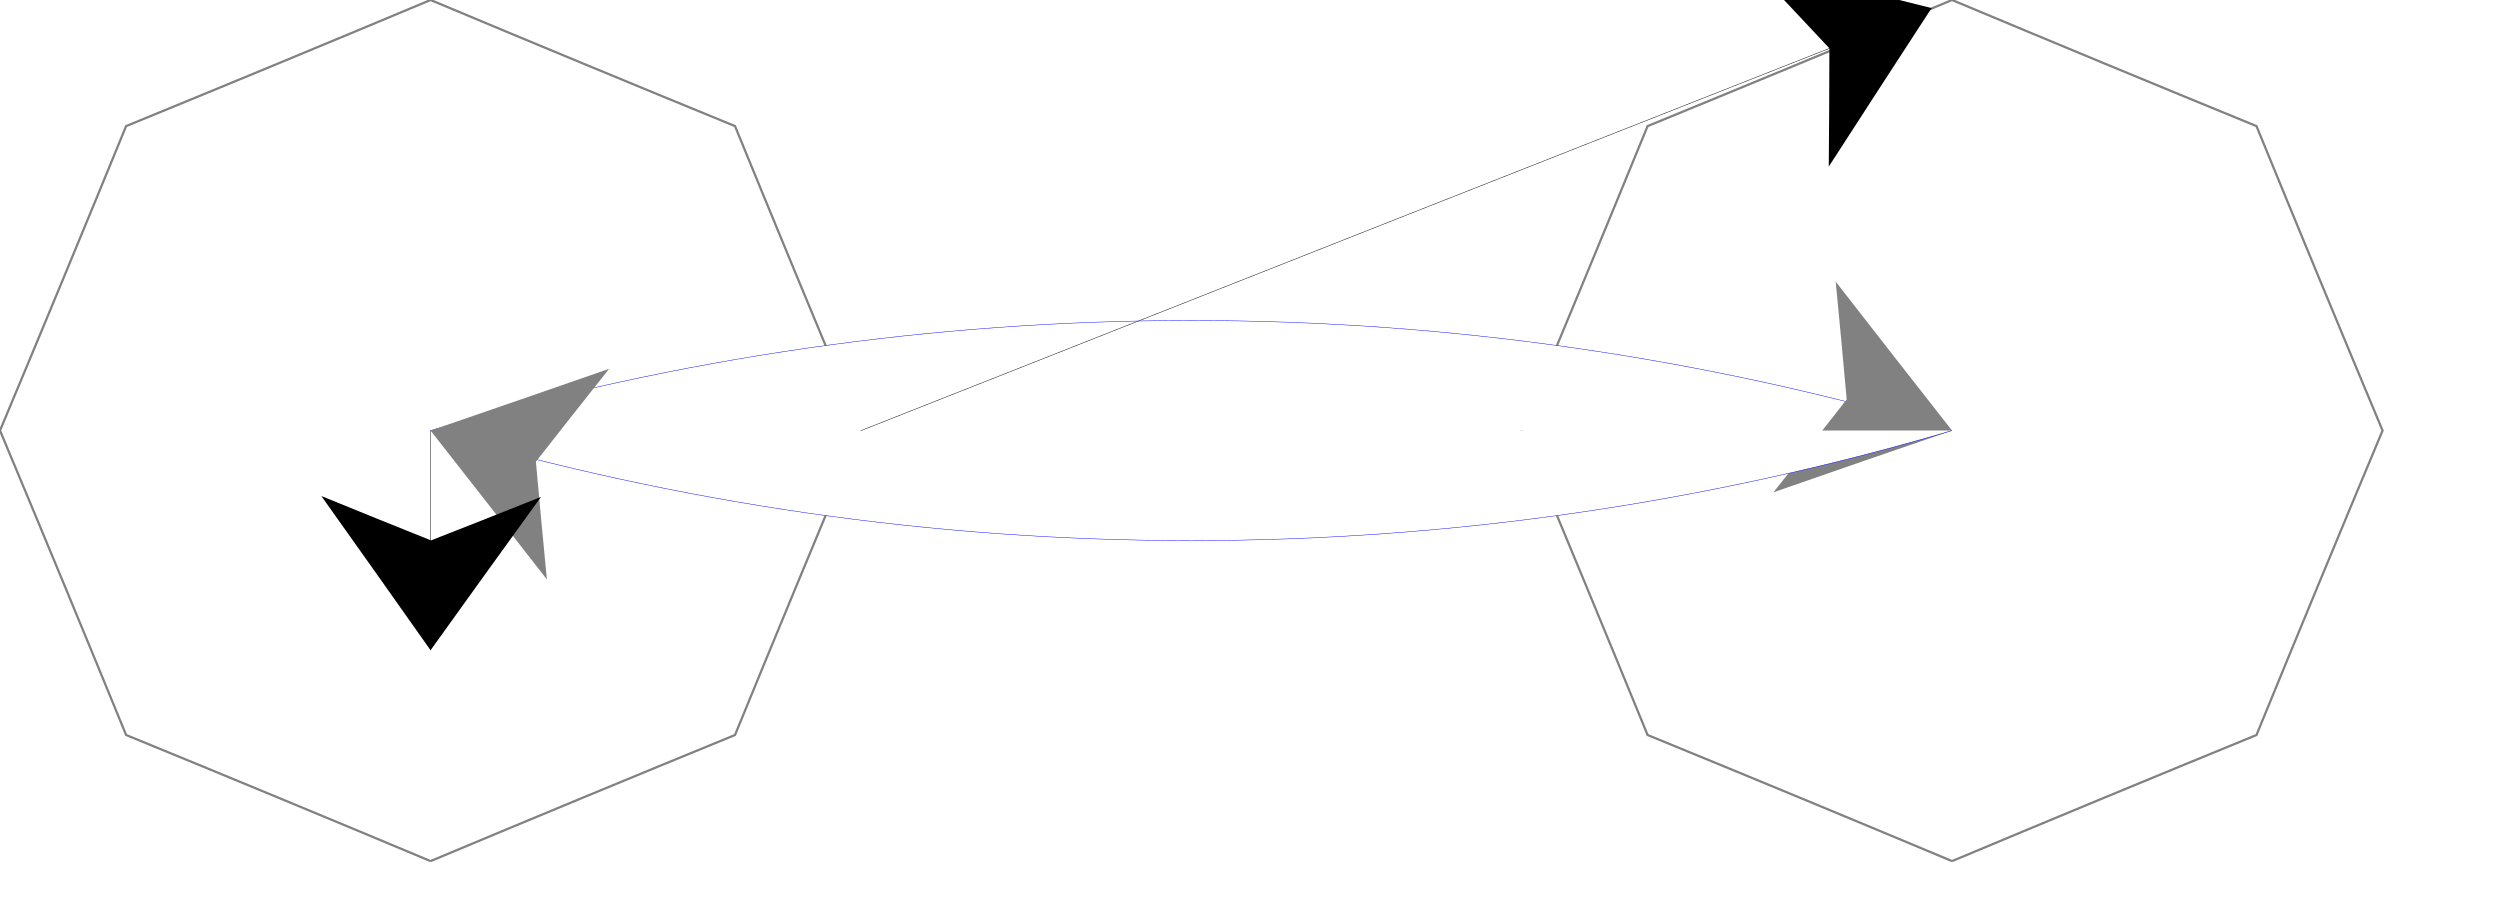
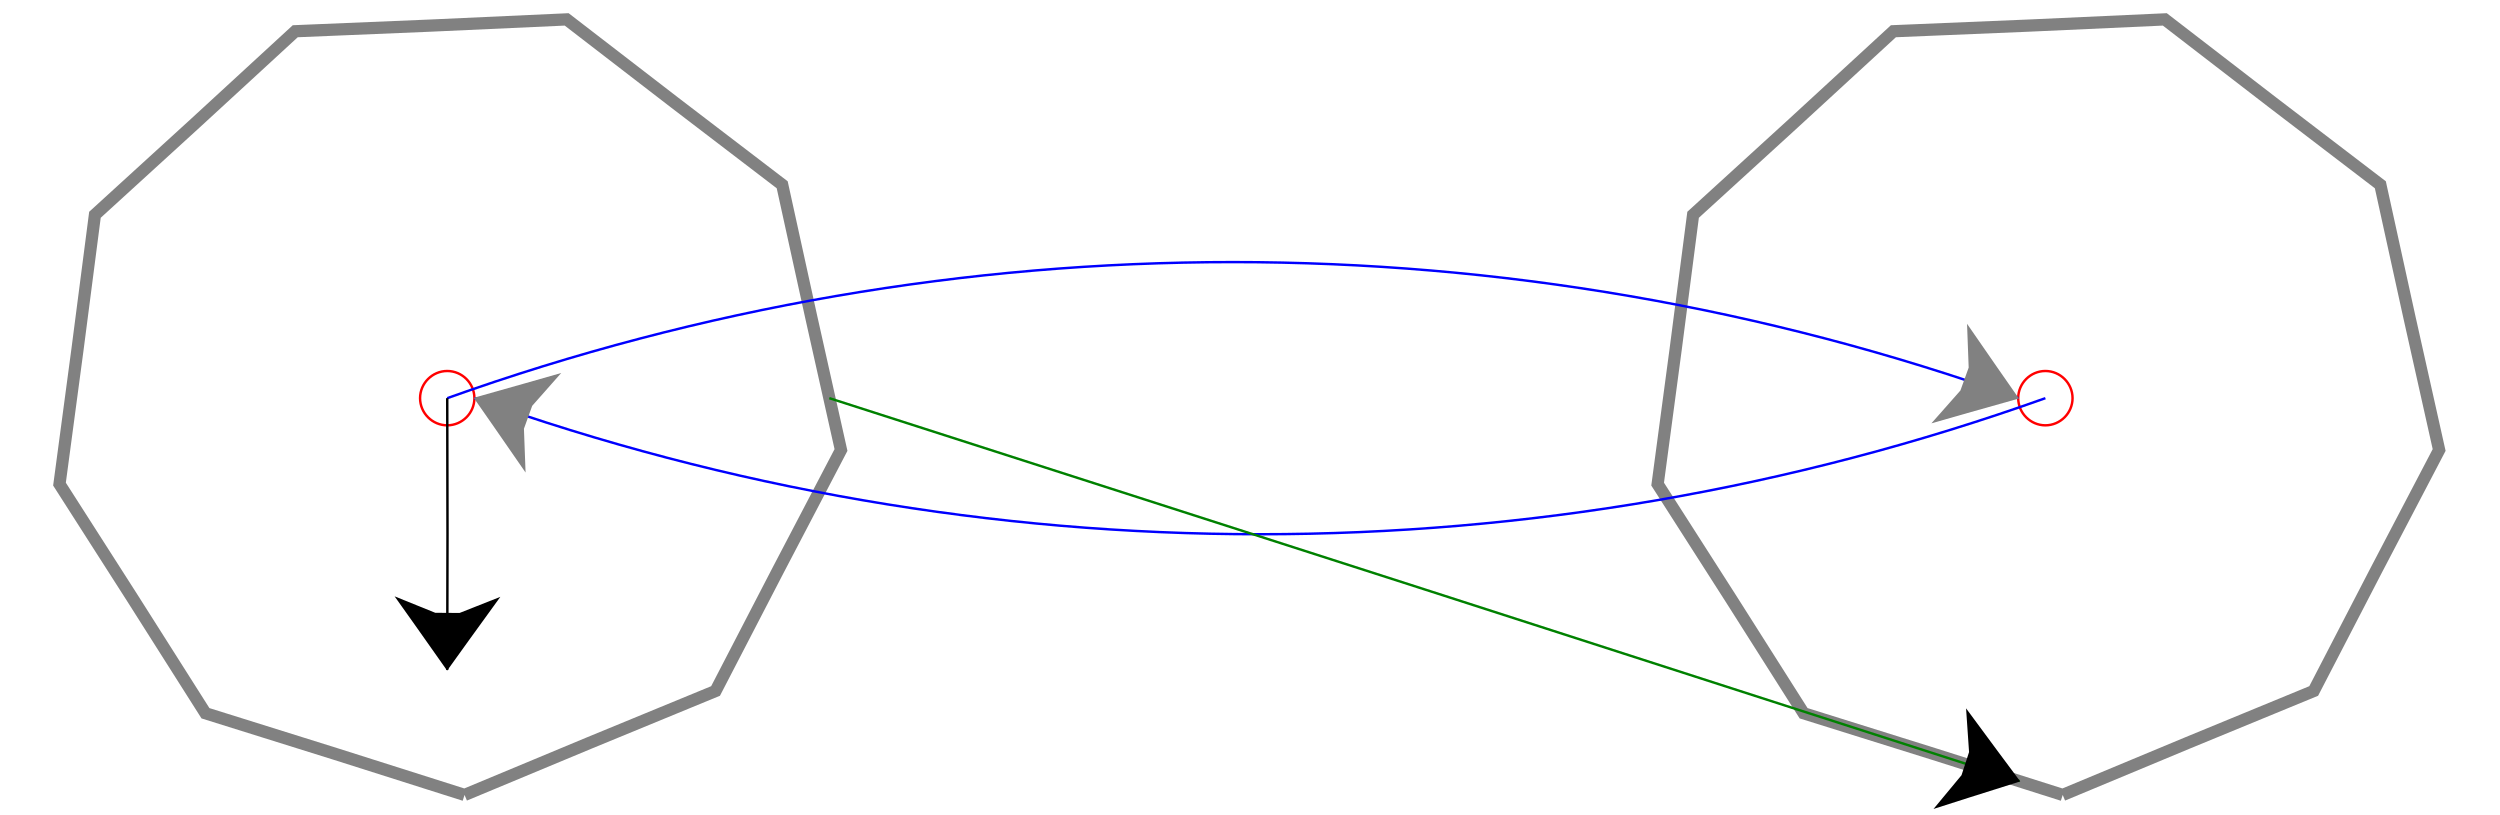
- <svg xmlns="http://www.w3.org/2000/svg" baseProfile="full" height="200" version="1.1" width="553">
+ <svg xmlns="http://www.w3.org/2000/svg" baseProfile="full" height="200" version="1.1" width="614">
  <defs />
-   <g style="fill-opacity: 1.0;stroke: rgb(128.502 128.502 128.502);fill: rgb(256.0 256.0 256.0);stroke-width: 0.5;">
-     <path d="M 95.238 190.476 C 117.649 181.088 140.097 171.79 162.582 162.582 C 171.79 140.097 181.088 117.649 190.476 95.238 C 181.088 72.828 171.79 50.38 162.582 27.895 C 140.097 18.686 117.649 9.388 95.238 -1.7195134205394424e-12 C 72.828 9.388 50.38 18.686 27.895 27.895 C 18.686 50.38 9.388 72.828 -1.3304912727107876e-12 95.238 C 9.388 117.649 18.686 140.097 27.895 162.582 C 50.38 171.79 72.828 181.088 95.238 190.476" style="vector-effect: non-scaling-stroke;" />
+   <g style="fill-opacity: 1.0;stroke: rgb(128.502 128.502 128.502);fill: rgb(256.0 256.0 256.0);stroke-width: 3.0;">
+     <path d="M 114.095 195.238 C 134.609 186.645 155.157 178.133 175.739 169.704 C 185.93 149.936 196.199 130.208 206.548 110.521 C 201.647 88.827 196.834 67.113 192.107 45.38 C 174.408 31.911 156.763 18.372 139.172 4.762 C 116.956 5.821 94.737 6.791 72.513 7.672 C 56.176 22.764 39.778 37.789 23.32 52.749 C 20.505 74.811 17.602 96.862 14.611 118.901 C 26.636 137.611 38.586 156.369 50.461 175.174 C 71.699 181.777 92.911 188.465 114.095 195.238" style="vector-effect: non-scaling-stroke;" />
+   </g>
+   <g style="fill-opacity: 1.0;stroke: rgb(256.0 0.0 0.0);fill: rgb(256.0 256.0 256.0);stroke-width: 0.6;">
+     <path d="M 116.513 97.789 C 116.513 94.129 113.501 91.117 109.841 91.117 C 106.18 91.117 103.168 94.129 103.168 97.789 C 103.168 101.449 106.18 104.461 109.841 104.461 C 113.501 104.461 116.513 101.449 116.513 97.789" style="vector-effect: non-scaling-stroke;" />
  </g>
  <g style="fill-opacity: 0.0;stroke: rgb(0.0 0.0 0.0);fill: rgb(256.0 256.0 256.0);stroke-width: 0.0;">
-     <path d="M 190.622 95.238 C 239.217 95.238 287.812 95.238 336.406 95.238 C 336.601 95.238 336.601 95.238 336.406 95.238 C 287.812 95.238 239.217 95.238 190.622 95.238 C 190.428 95.238 190.428 95.238 190.622 95.238" style="vector-effect: non-scaling-stroke;" />
+     <path d="M 206.748 97.789 C 273.47 97.789 340.193 97.789 406.916 97.789 C 407.183 97.789 407.183 97.789 406.916 97.789 C 340.193 97.789 273.47 97.789 206.748 97.789 C 206.481 97.789 206.481 97.789 206.748 97.789" style="vector-effect: non-scaling-stroke;" />
  </g>
-   <g style="fill-opacity: 1.0;stroke: rgb(128.502 128.502 128.502);fill: rgb(256.0 256.0 256.0);stroke-width: 0.5;">
-     <path d="M 431.79 190.476 C 454.201 181.088 476.649 171.79 499.134 162.582 C 508.342 140.097 517.64 117.649 527.028 95.238 C 517.64 72.828 508.342 50.38 499.134 27.895 C 476.649 18.686 454.201 9.388 431.79 -1.7195134205394424e-12 C 409.379 9.388 386.931 18.686 364.447 27.895 C 355.238 50.38 345.94 72.828 336.552 95.238 C 345.94 117.649 355.238 140.097 364.447 162.582 C 386.931 171.79 409.379 181.088 431.79 190.476" style="vector-effect: non-scaling-stroke;" />
+   <g style="fill-opacity: 1.0;stroke: rgb(128.502 128.502 128.502);fill: rgb(256.0 256.0 256.0);stroke-width: 3.0;">
+     <path d="M 506.6 195.238 C 527.114 186.645 547.662 178.133 568.244 169.704 C 578.434 149.936 588.704 130.208 599.053 110.521 C 594.152 88.827 589.338 67.113 584.611 45.38 C 566.912 31.911 549.267 18.372 531.677 4.762 C 509.461 5.821 487.241 6.791 465.018 7.672 C 448.68 22.764 432.283 37.789 415.825 52.749 C 413.01 74.811 410.107 96.862 407.116 118.901 C 419.141 137.611 431.091 156.369 442.966 175.174 C 464.204 181.777 485.416 188.465 506.6 195.238" style="vector-effect: non-scaling-stroke;" />
  </g>
-   <g style="fill-opacity: 1.0;stroke: rgb(0.0 0.0 256.0);fill: rgb(256.0 256.0 256.0);stroke-width: 0.1;">
-     <path d="M 95.238 95.238 C 205.062 62.78 321.966 62.78 431.79 95.238" style="vector-effect: non-scaling-stroke;" />
+   <g style="fill-opacity: 1.0;stroke: rgb(256.0 0.0 0.0);fill: rgb(256.0 256.0 256.0);stroke-width: 0.6;">
+     <path d="M 509.018 97.789 C 509.018 94.129 506.006 91.117 502.345 91.117 C 498.685 91.117 495.673 94.129 495.673 97.789 C 495.673 101.449 498.685 104.461 502.345 104.461 C 506.006 104.461 509.018 101.449 509.018 97.789" style="vector-effect: non-scaling-stroke;" />
+   </g>
+   <g style="fill-opacity: 0;stroke: rgb(0.0 0.0 256.0);fill: rgb(256.0 256.0 256.0);stroke-width: 0.6;">
+     <path d="M 109.841 97.789 C 234.562 53.228 370.952 53.228 495.673 97.789" style="vector-effect: non-scaling-stroke;" />
  </g>
  <g style="fill-opacity: 1.0;stroke: rgb(0.0 0.0 0.0);fill: rgb(128.502 128.502 128.502);stroke-width: 0.0;">
-     <path d="M 408.489 88.352 C 403.112 95.22 397.71 102.069 392.282 108.898 C 405.441 104.314 418.61 99.761 431.79 95.238 C 423.186 84.277 414.608 73.297 406.055 62.296 C 406.899 70.978 407.71 79.663 408.489 88.352" style="vector-effect: non-scaling-stroke;" />
+     <path d="M 481.48 95.904 C 479.113 98.603 476.736 101.294 474.349 103.975 C 478.212 102.857 487.024 100.351 495.844 97.877 C 493.534 94.586 488.305 87.063 483.105 79.521 C 483.252 83.108 483.386 86.696 483.507 90.284" style="vector-effect: non-scaling-stroke;" />
  </g>
-   <g style="fill-opacity: 1.0;stroke: rgb(0.0 0.0 256.0);fill: rgb(256.0 256.0 256.0);stroke-width: 0.1;">
-     <path d="M 431.79 95.238 C 321.966 127.696 205.062 127.696 95.238 95.238" style="vector-effect: non-scaling-stroke;" />
+   <g style="fill-opacity: 0;stroke: rgb(0.0 0.0 256.0);fill: rgb(256.0 256.0 256.0);stroke-width: 0.6;">
+     <path d="M 502.345 97.789 C 377.624 142.35 241.235 142.35 116.513 97.789" style="vector-effect: non-scaling-stroke;" />
  </g>
  <g style="fill-opacity: 1.0;stroke: rgb(0.0 0.0 0.0);fill: rgb(128.502 128.502 128.502);stroke-width: 0.0;">
-     <path d="M 118.539 102.125 C 123.916 95.256 129.318 88.407 134.746 81.578 C 121.587 86.162 108.418 90.715 95.238 95.238 C 103.842 106.199 112.42 117.18 120.973 128.18 C 120.13 119.498 119.318 110.813 118.539 102.125" style="vector-effect: non-scaling-stroke;" />
+     <path d="M 130.706 99.674 C 133.073 96.975 135.45 94.285 137.837 91.603 C 133.974 92.721 125.163 95.227 116.342 97.701 C 118.652 100.993 123.881 108.515 129.081 116.057 C 128.934 112.47 128.8 108.882 128.679 105.294" style="vector-effect: non-scaling-stroke;" />
  </g>
-   <g style="fill-opacity: 1.0;stroke: rgb(0.0 0.0 0.0);fill: rgb(256.0 256.0 256.0);stroke-width: 0.1;">
-     <path d="M 190.476 95.238 C 269.384 64.026 348.315 32.875 427.27 1.784" style="vector-effect: non-scaling-stroke;" />
+   <g style="fill-opacity: 0;stroke: rgb(0.0 128.502 4.279975067166721e-14);fill: rgb(256.0 256.0 256.0);stroke-width: 0.6;">
+     <path d="M 203.682 97.789 C 301.147 129.053 398.584 160.402 495.994 191.836" style="vector-effect: non-scaling-stroke;" />
  </g>
  <g style="fill-opacity: 1.0;stroke: rgb(0.0 0.0 0.0);fill: rgb(0.0 0.0 0.0);stroke-width: 0.0;">
-     <path d="M 404.662 10.686 C 404.648 19.41 404.601 28.132 404.522 36.855 C 412.077 25.147 419.66 13.457 427.27 1.784 C 413.744 -1.566 400.226 -4.947 386.717 -8.36 C 392.722 -2.034 398.704 4.315 404.662 10.686" style="vector-effect: non-scaling-stroke;" />
+     <path d="M 481.749 190.391 C 479.467 193.163 477.174 195.925 474.871 198.68 C 478.698 197.442 487.428 194.664 496.168 191.919 C 493.756 188.7 488.297 181.343 482.865 173.966 C 483.124 177.547 483.369 181.129 483.601 184.711" style="vector-effect: non-scaling-stroke;" />
  </g>
-   <g style="fill-opacity: 1.0;stroke: rgb(0.0 0.0 0.0);fill: rgb(256.0 256.0 256.0);stroke-width: 0.1;">
-     <path d="M 95.238 95.238 C 95.303 111.436 95.303 127.635 95.238 143.833" style="vector-effect: non-scaling-stroke;" />
+   <g style="fill-opacity: 0;stroke: rgb(0.0 0.0 0.0);fill: rgb(256.0 256.0 256.0);stroke-width: 0.6;">
+     <path d="M 109.841 97.789 C 109.93 120.03 109.93 142.271 109.841 164.512" style="vector-effect: non-scaling-stroke;" />
  </g>
  <g style="fill-opacity: 1.0;stroke: rgb(0.0 0.0 0.0);fill: rgb(0.0 0.0 0.0);stroke-width: 0.0;">
-     <path d="M 95.335 119.536 C 87.237 116.294 79.151 113.022 71.077 109.72 C 79.157 121.072 87.211 132.443 95.238 143.833 C 103.356 132.508 111.501 121.201 119.671 109.914 C 111.571 113.151 103.459 116.359 95.335 119.536" style="vector-effect: non-scaling-stroke;" />
+     <path d="M 106.897 150.5 C 103.564 149.165 100.236 147.819 96.913 146.46 C 99.252 149.731 104.547 157.207 109.814 164.702 C 112.15 161.428 117.505 153.995 122.887 146.582 C 119.553 147.914 116.214 149.234 112.871 150.542" style="vector-effect: non-scaling-stroke;" />
  </g>
</svg>
